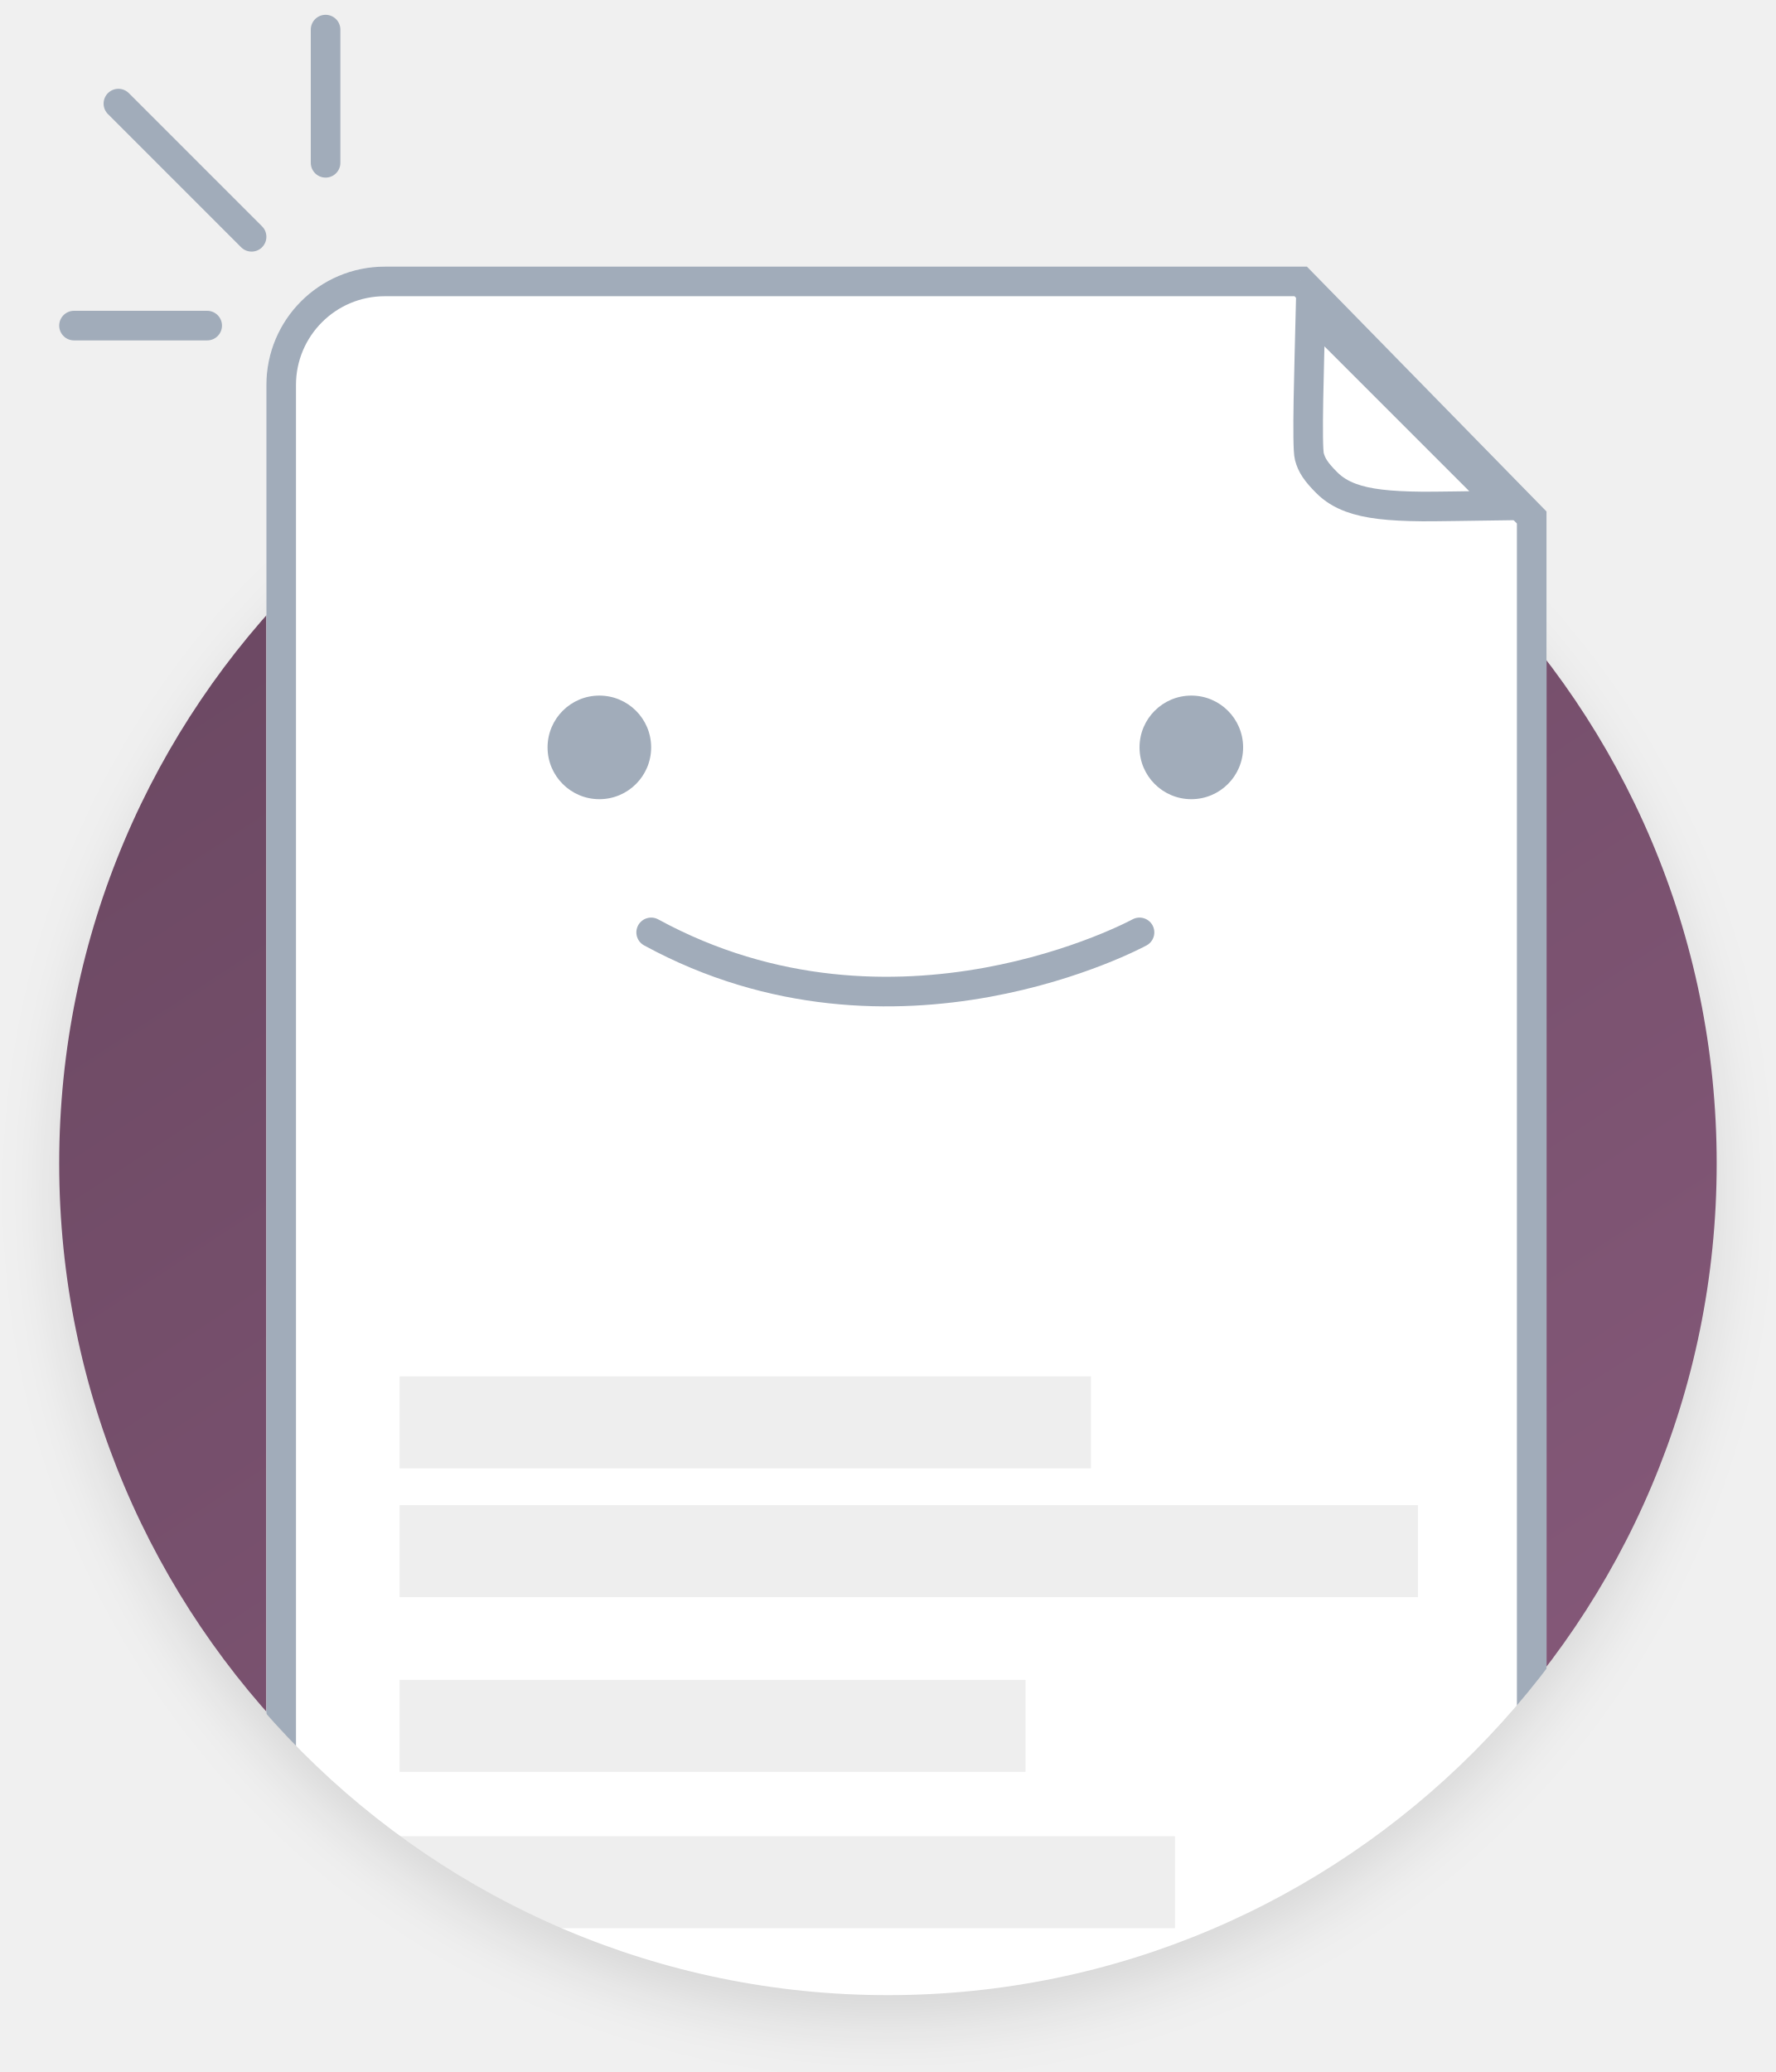
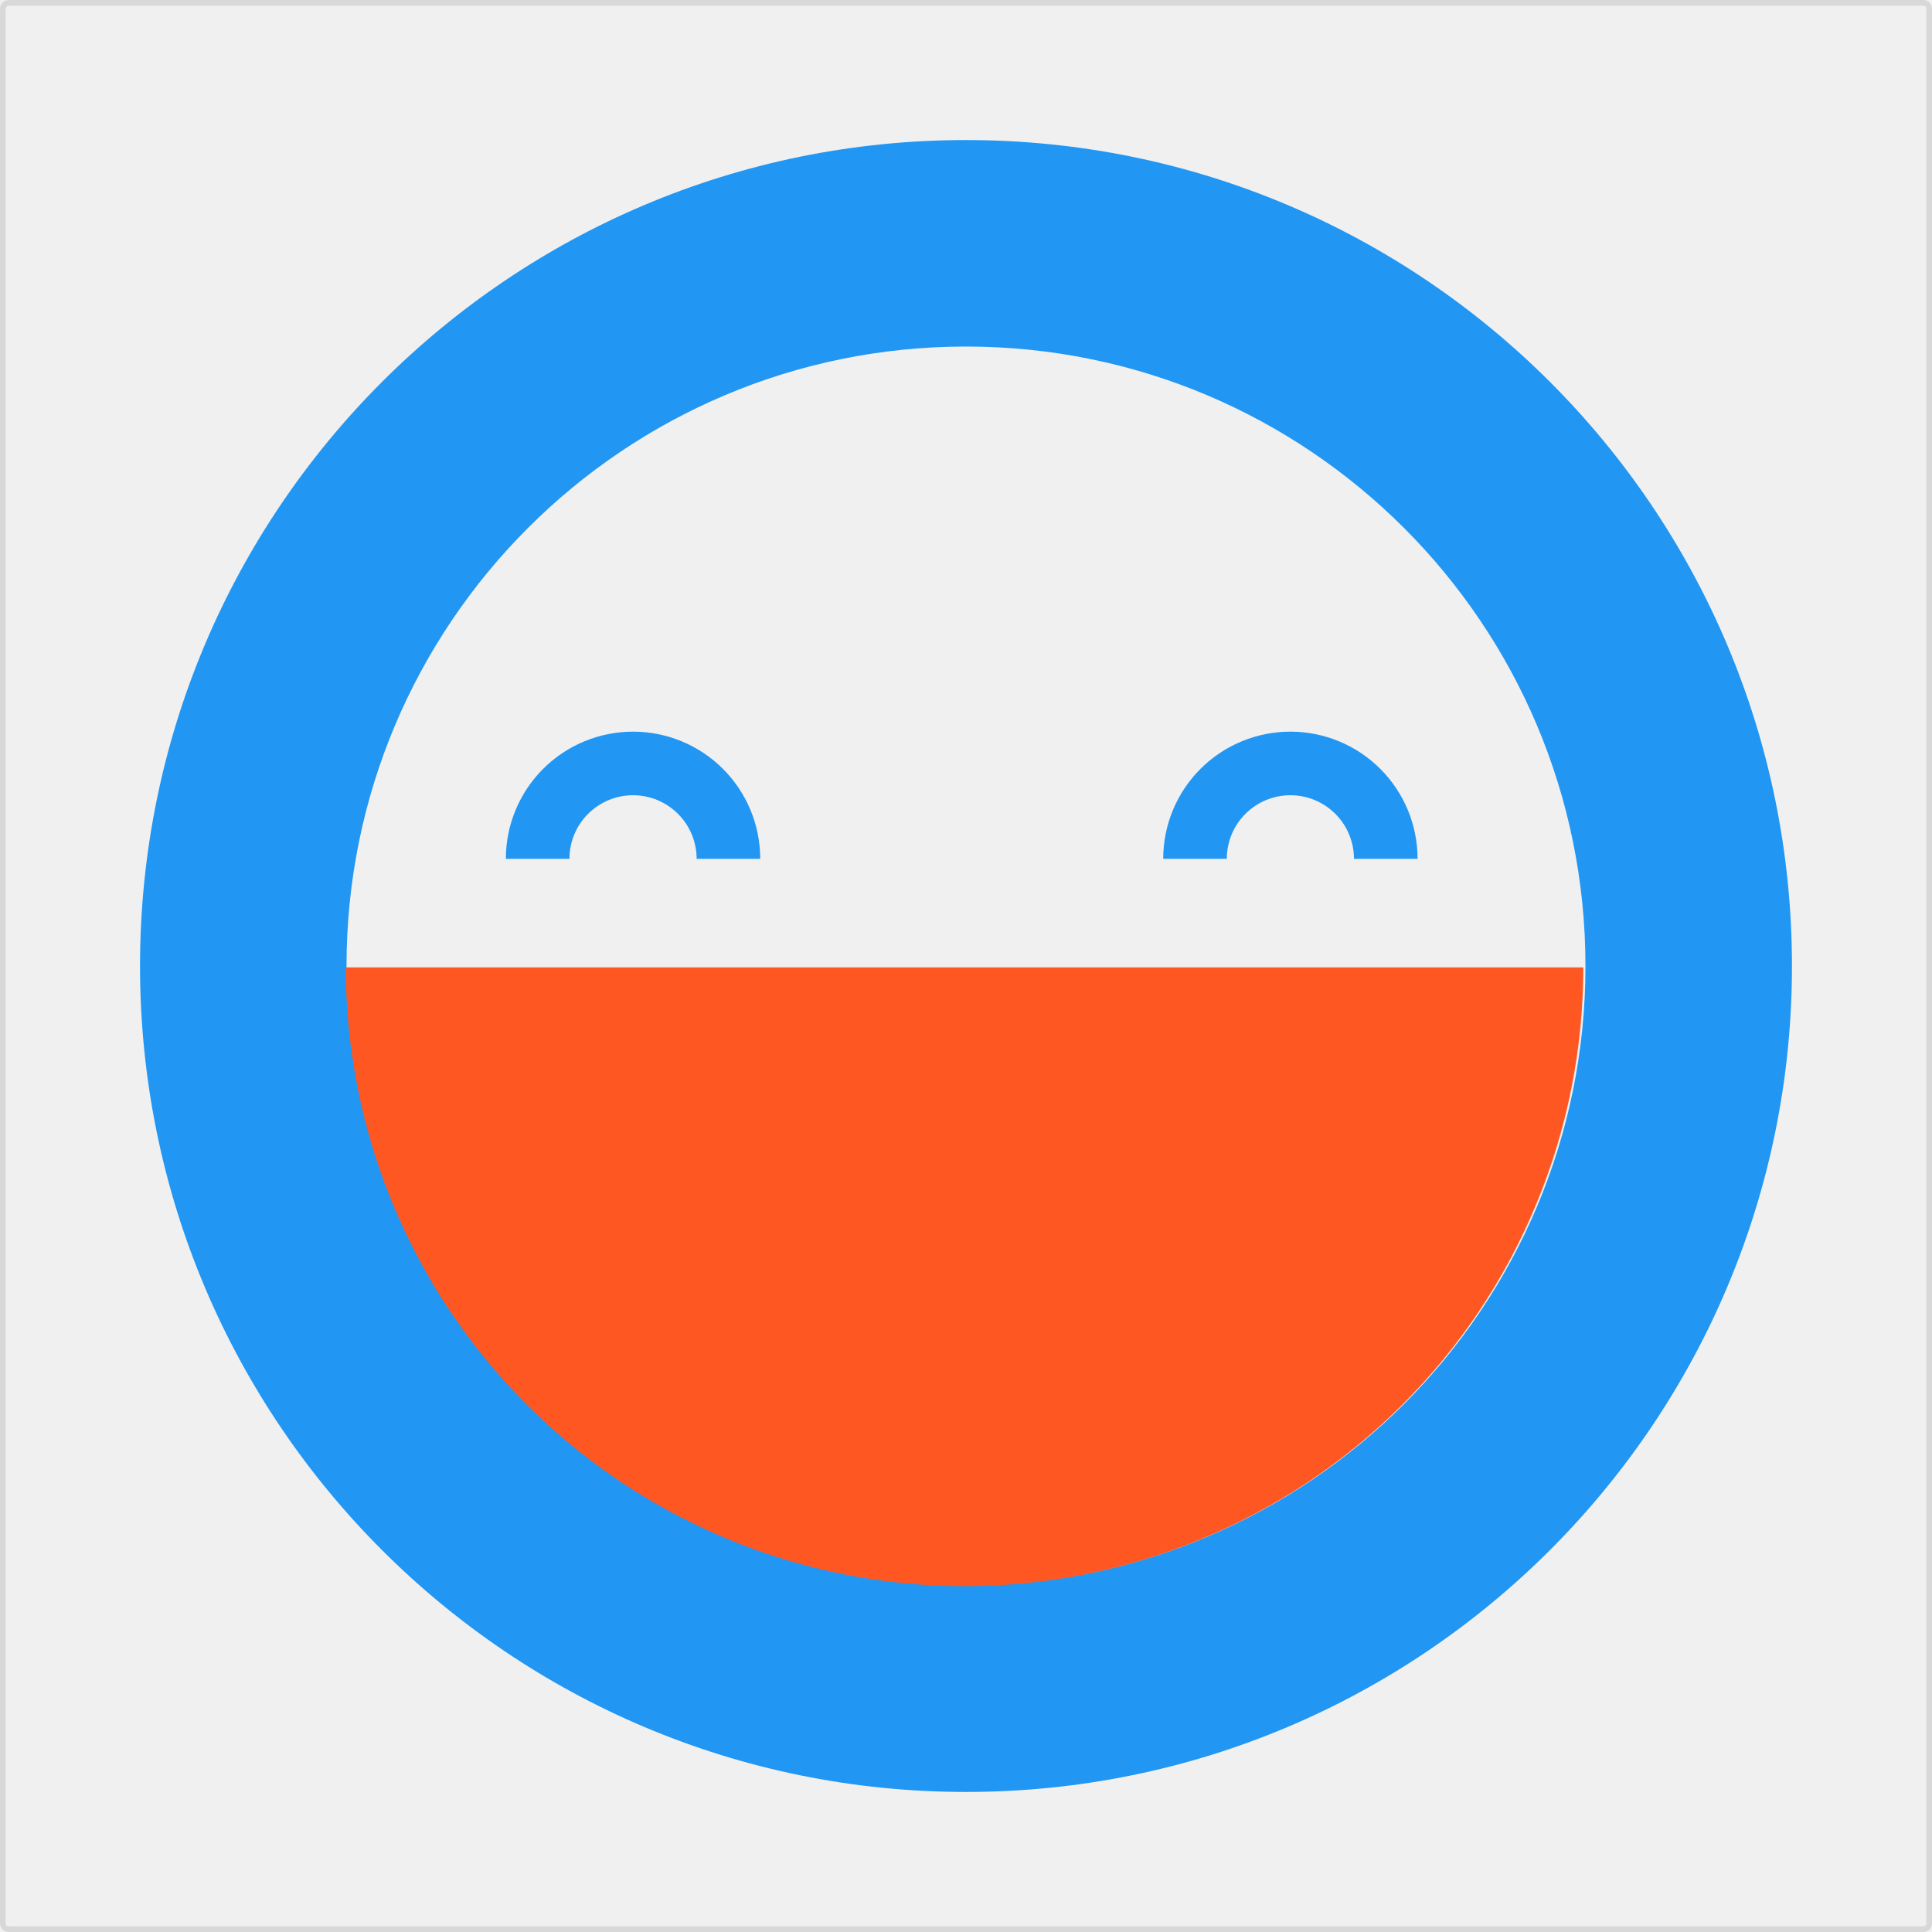
- <svg xmlns="http://www.w3.org/2000/svg" xmlns:xlink="http://www.w3.org/1999/xlink" width="120" height="140" viewBox="0 0 120 140">
-   <defs>
-     <linearGradient id="empty_state_file_happy-c" x1="91.284%" x2="25.707%" y1="100%" y2="0%">
-       <stop offset="0%" stop-color="#875A7B" />
-       <stop offset="100%" stop-color="#6B4862" />
-     </linearGradient>
-     <circle id="empty_state_file_happy-b" cx="56" cy="76.614" r="56" />
-     <filter id="empty_state_file_happy-a" width="112.5%" height="112.5%" x="-6.2%" y="-4.5%" filterUnits="objectBoundingBox">
-       <feOffset dy="2" in="SourceAlpha" result="shadowOffsetOuter1" />
-       <feGaussianBlur in="shadowOffsetOuter1" result="shadowBlurOuter1" stdDeviation="2" />
-       <feColorMatrix in="shadowBlurOuter1" values="0 0 0 0 0   0 0 0 0 0   0 0 0 0 0  0 0 0 0.106 0" />
-     </filter>
-     <path id="empty_state_file_happy-d" d="M56,122.807 C86.928,122.807 112,97.672 112,66.667 C112,59.661 112,37.438 112,0 L0,0 C0,23.774 0,45.996 0,66.667 C0,97.672 25.072,122.807 56,122.807 Z" />
-     <path id="empty_state_file_happy-f" d="M22,6.015 L84.315,6.015 L100.5,22.556 L100.5,114.83 L100.5,114.83 C100.5,124.218 92.889,131.83 83.5,131.83 L31,131.83 L31,131.83 C21.611,131.83 14,124.218 14,114.83 L14,14.015 L14,14.015 C14,9.597 17.582,6.015 22,6.015 Z" />
-   </defs>
-   <g fill="none" fill-rule="evenodd" transform="translate(4 2)">
-     <use fill="#000" filter="url(#empty_state_file_happy-a)" xlink:href="#empty_state_file_happy-b" />
-     <use fill="url(#empty_state_file_happy-c)" xlink:href="#empty_state_file_happy-b" />
-     <g transform="translate(0 10)">
-       <mask id="empty_state_file_happy-e" fill="#fff">
-         <use xlink:href="#empty_state_file_happy-d" />
-       </mask>
-       <g mask="url(#empty_state_file_happy-e)">
-         <use fill="#FFF" xlink:href="#empty_state_file_happy-f" />
-         <path stroke="#A1ACBA" stroke-width="2" d="M99.5,22.964 L83.894,7.015 L22,7.015 C18.134,7.015 15,10.149 15,14.015 L15,114.83 C15,123.666 22.163,130.83 31,130.83 L83.5,130.83 C92.337,130.83 99.5,123.666 99.5,114.83 L99.5,22.964 Z" />
-       </g>
-       <path stroke="#A1ACBA" stroke-width="2" d="M84.8,27.505 C87.406,25.022 91.415,21.266 91.788,20.627 C92.092,20.105 92.201,19.57 92.201,18.554 C92.201,17.921 92.06,17.314 91.766,16.678 C91.275,15.614 90.368,14.469 88.765,12.838 C88.239,12.302 86.319,10.445 84.8,8.968 L84.8,27.505 Z" mask="url(#empty_state_file_happy-e)" transform="rotate(135 88.5 18.226)" />
-       <g fill="#000" mask="url(#empty_state_file_happy-e)" opacity=".07">
-         <g transform="translate(23 81)">
-           <rect width="46.716" height="6.214" />
-           <rect width="68.812" height="6.214" y="8.7" />
-           <rect width="42.297" height="6.214" y="20.506" />
-           <rect width="52.398" height="6.214" y="31.07" />
-         </g>
-       </g>
-     </g>
-     <path stroke="#A1ACBA" stroke-linecap="round" stroke-width="2" d="M13 14L4 5M18 9L18 0M1 20L10 20" />
-     <g transform="translate(28.491 43.21)">
-       <path stroke="#A1ACBA" stroke-linecap="round" stroke-linejoin="round" stroke-width="2" d="M11.509,17.789 C28.009,26.789 44.509,17.789 44.509,17.789" />
-       <circle cx="48.009" cy="5.289" r="3.5" fill="#A1ACBA" />
-       <circle cx="8.009" cy="5.289" r="3.5" fill="#A1ACBA" />
-     </g>
-   </g>
+ <svg xmlns="http://www.w3.org/2000/svg" width="90" height="90" viewBox="0 0 90 90" fill="none">
+   <path d="M83.476 45C83.476 66.25 66.25 83.476 45 83.476C23.75 83.476 6.523 66.25 6.523 45C6.523 23.75 23.75 6.524 45 6.524C66.25 6.524 83.476 23.75 83.476 45ZM16.142 45C16.142 60.938 29.062 73.857 45 73.857C60.937 73.857 73.857 60.938 73.857 45C73.857 29.063 60.937 16.143 45 16.143C29.062 16.143 16.142 29.063 16.142 45Z" fill="#2196F3" />
+   <path d="M23.565 40.007C23.565 38.436 24.189 36.929 25.3 35.818C26.411 34.707 27.918 34.083 29.489 34.083C31.061 34.083 32.568 34.707 33.679 35.818C34.79 36.929 35.414 38.436 35.414 40.007H32.452C32.452 39.222 32.14 38.468 31.584 37.913C31.029 37.357 30.275 37.045 29.489 37.045C28.704 37.045 27.95 37.357 27.395 37.913C26.839 38.468 26.527 39.222 26.527 40.007H23.565Z" fill="#2196F3" />
+   <path d="M54.187 40.007C54.187 38.436 54.811 36.929 55.922 35.818C57.033 34.707 58.54 34.083 60.111 34.083C61.682 34.083 63.189 34.707 64.3 35.818C65.412 36.929 66.036 38.436 66.036 40.007H63.073C63.073 39.222 62.761 38.468 62.206 37.913C61.65 37.357 60.897 37.045 60.111 37.045C59.325 37.045 58.572 37.357 58.016 37.913C57.461 38.468 57.149 39.222 57.149 40.007H54.187Z" fill="#2196F3" />
+   <path d="M16.109 45.066C16.109 48.852 16.855 52.6 18.303 56.097C19.752 59.594 21.875 62.772 24.552 65.448C27.228 68.125 30.406 70.248 33.903 71.696C37.4 73.145 41.148 73.891 44.933 73.891C48.718 73.891 52.467 73.145 55.964 71.696C59.461 70.248 62.638 68.125 65.315 65.448C67.991 62.772 70.115 59.594 71.563 56.097C73.012 52.6 73.757 48.852 73.757 45.066H44.933H16.109Z" fill="#FF5722" />
+   <path d="M0.399 0.266H89.601V0H0.399V0.266ZM89.734 0.399V89.601H90V0.399H89.734ZM89.601 89.734H0.399V90H89.601V89.734ZM0.266 89.601V0.399H0V89.601H0.266ZM0.399 89.734C0.326 89.734 0.266 89.674 0.266 89.601H0C0 89.821 0.179 90 0.399 90V89.734ZM89.734 89.601C89.734 89.674 89.674 89.734 89.601 89.734V90C89.821 90 90 89.821 90 89.601H89.734ZM89.601 0.266C89.674 0.266 89.734 0.326 89.734 0.399H90C90 0.179 89.821 0 89.601 0V0.266ZM0.399 0C0.179 0 0 0.179 0 0.399H0.266C0.266 0.326 0.326 0.266 0.399 0.266V0Z" fill="black" fill-opacity="0.1" />
</svg>
